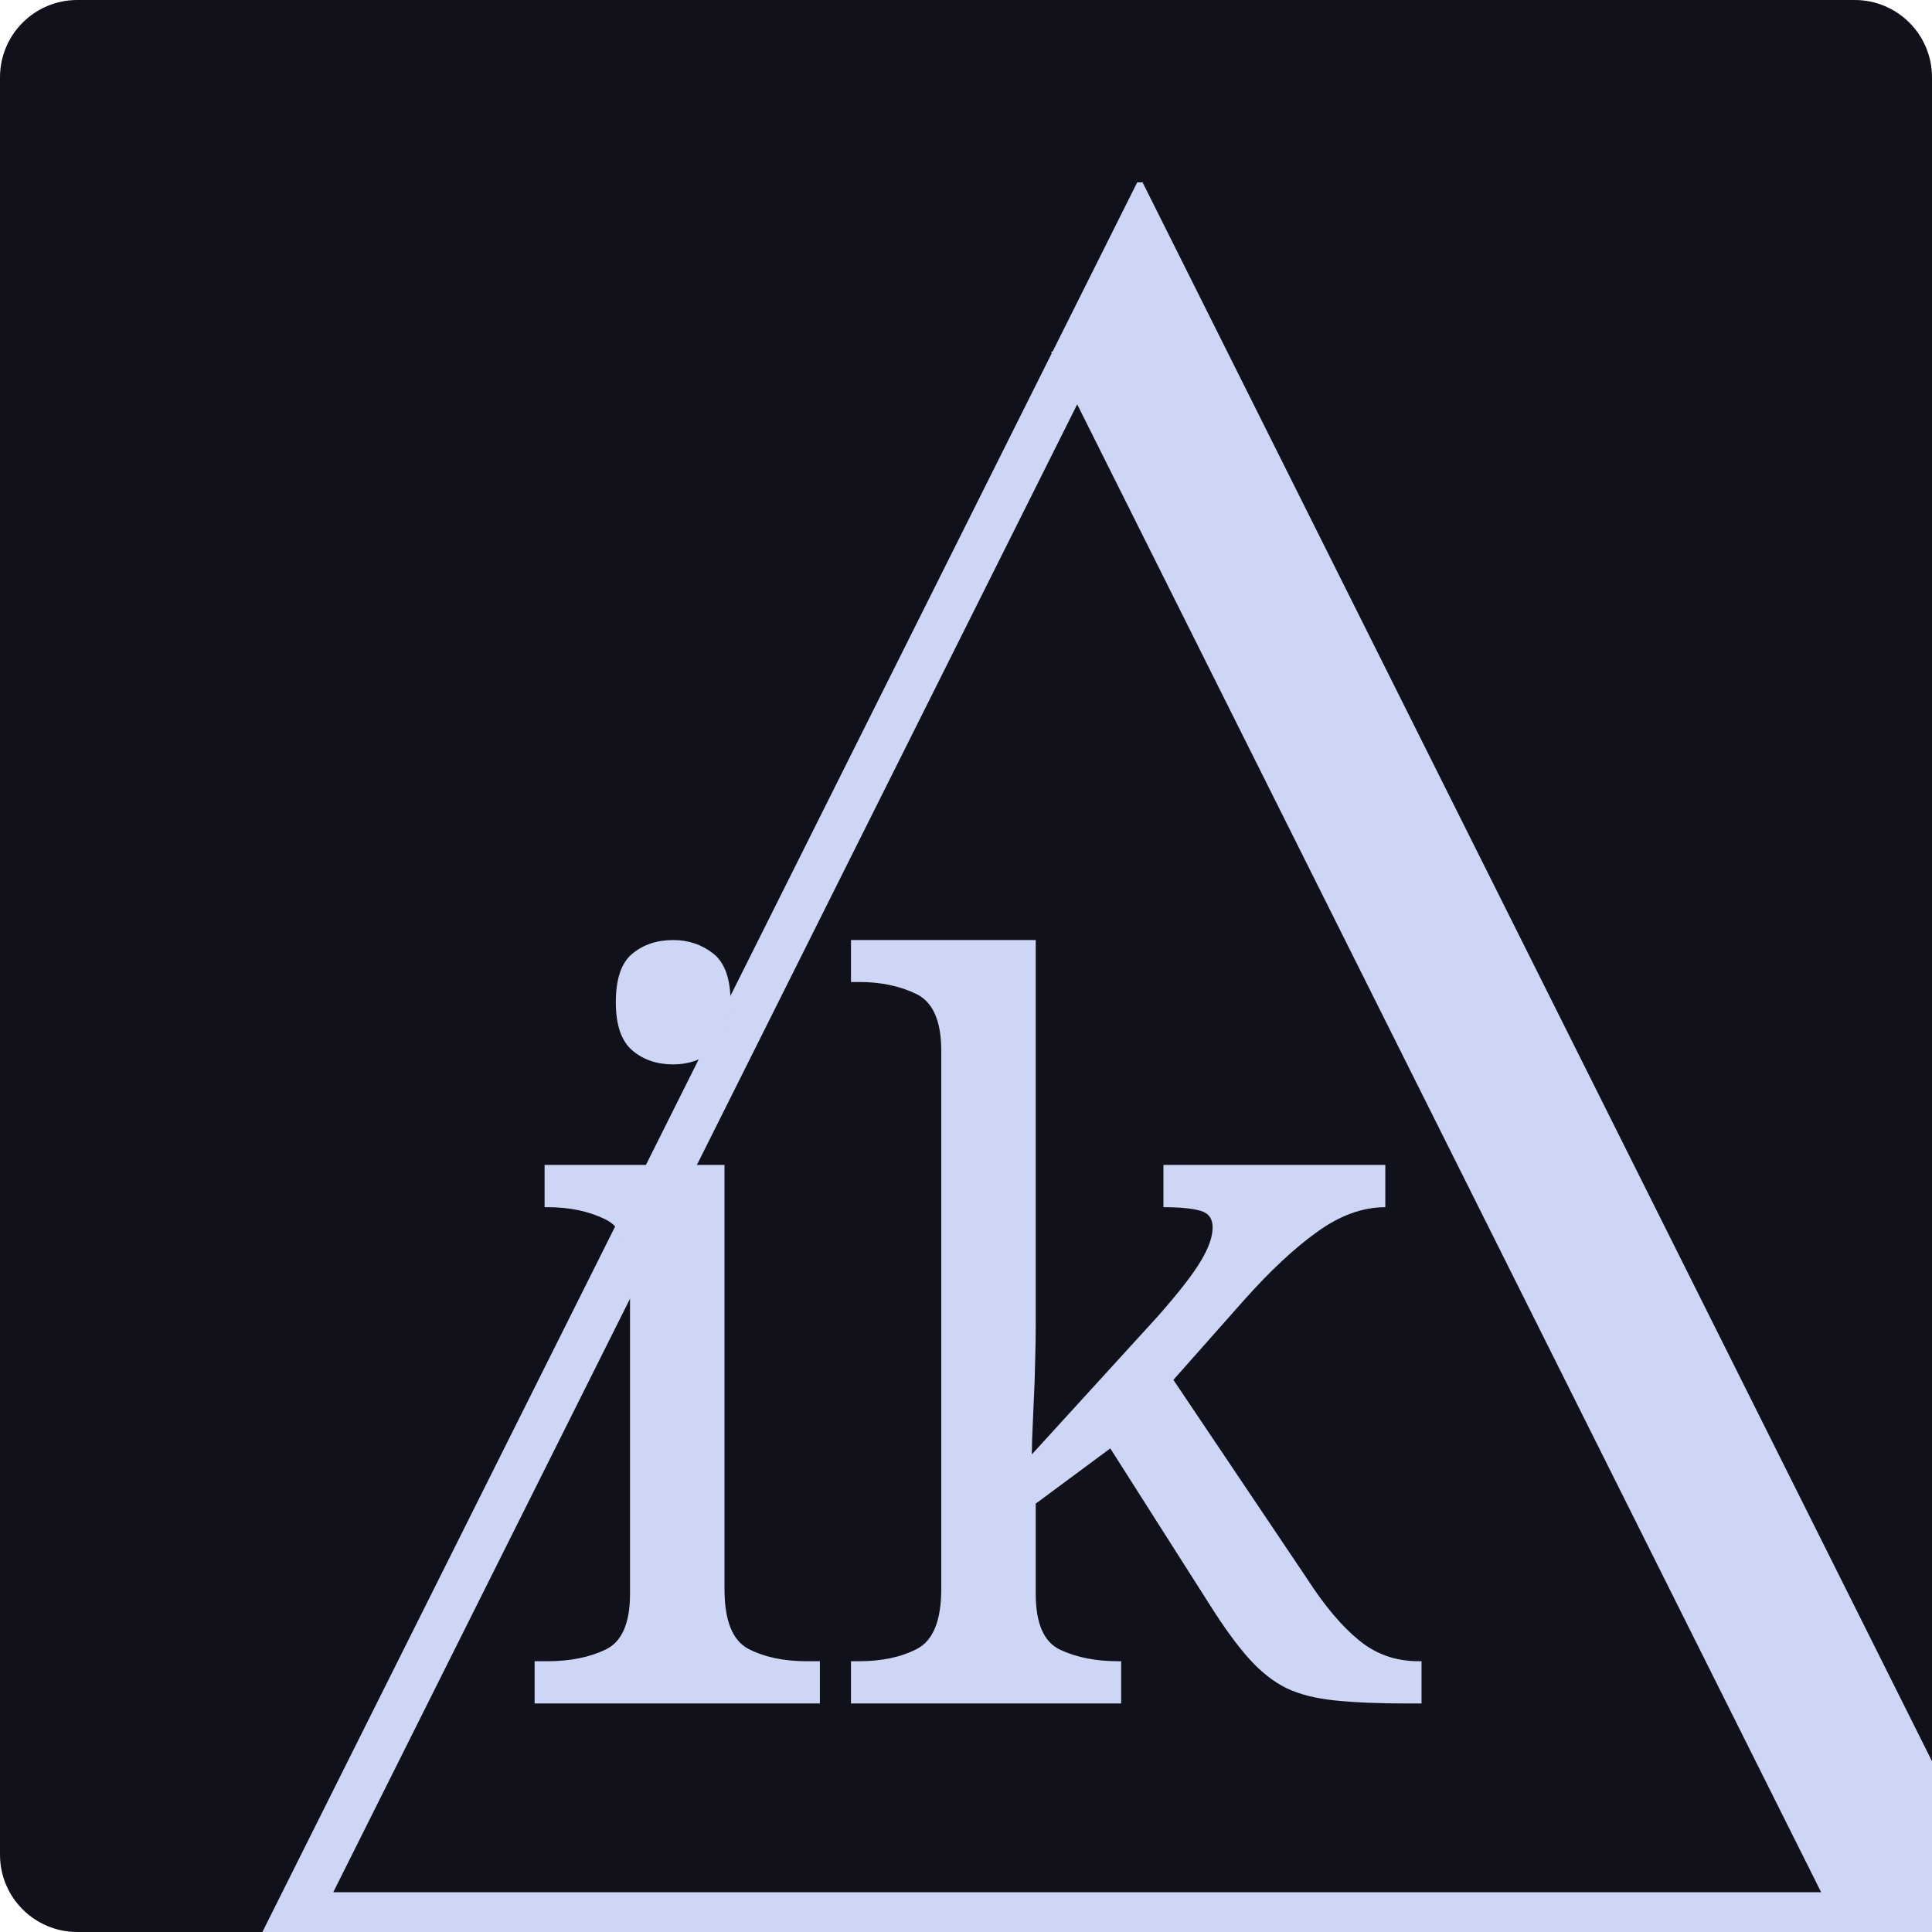
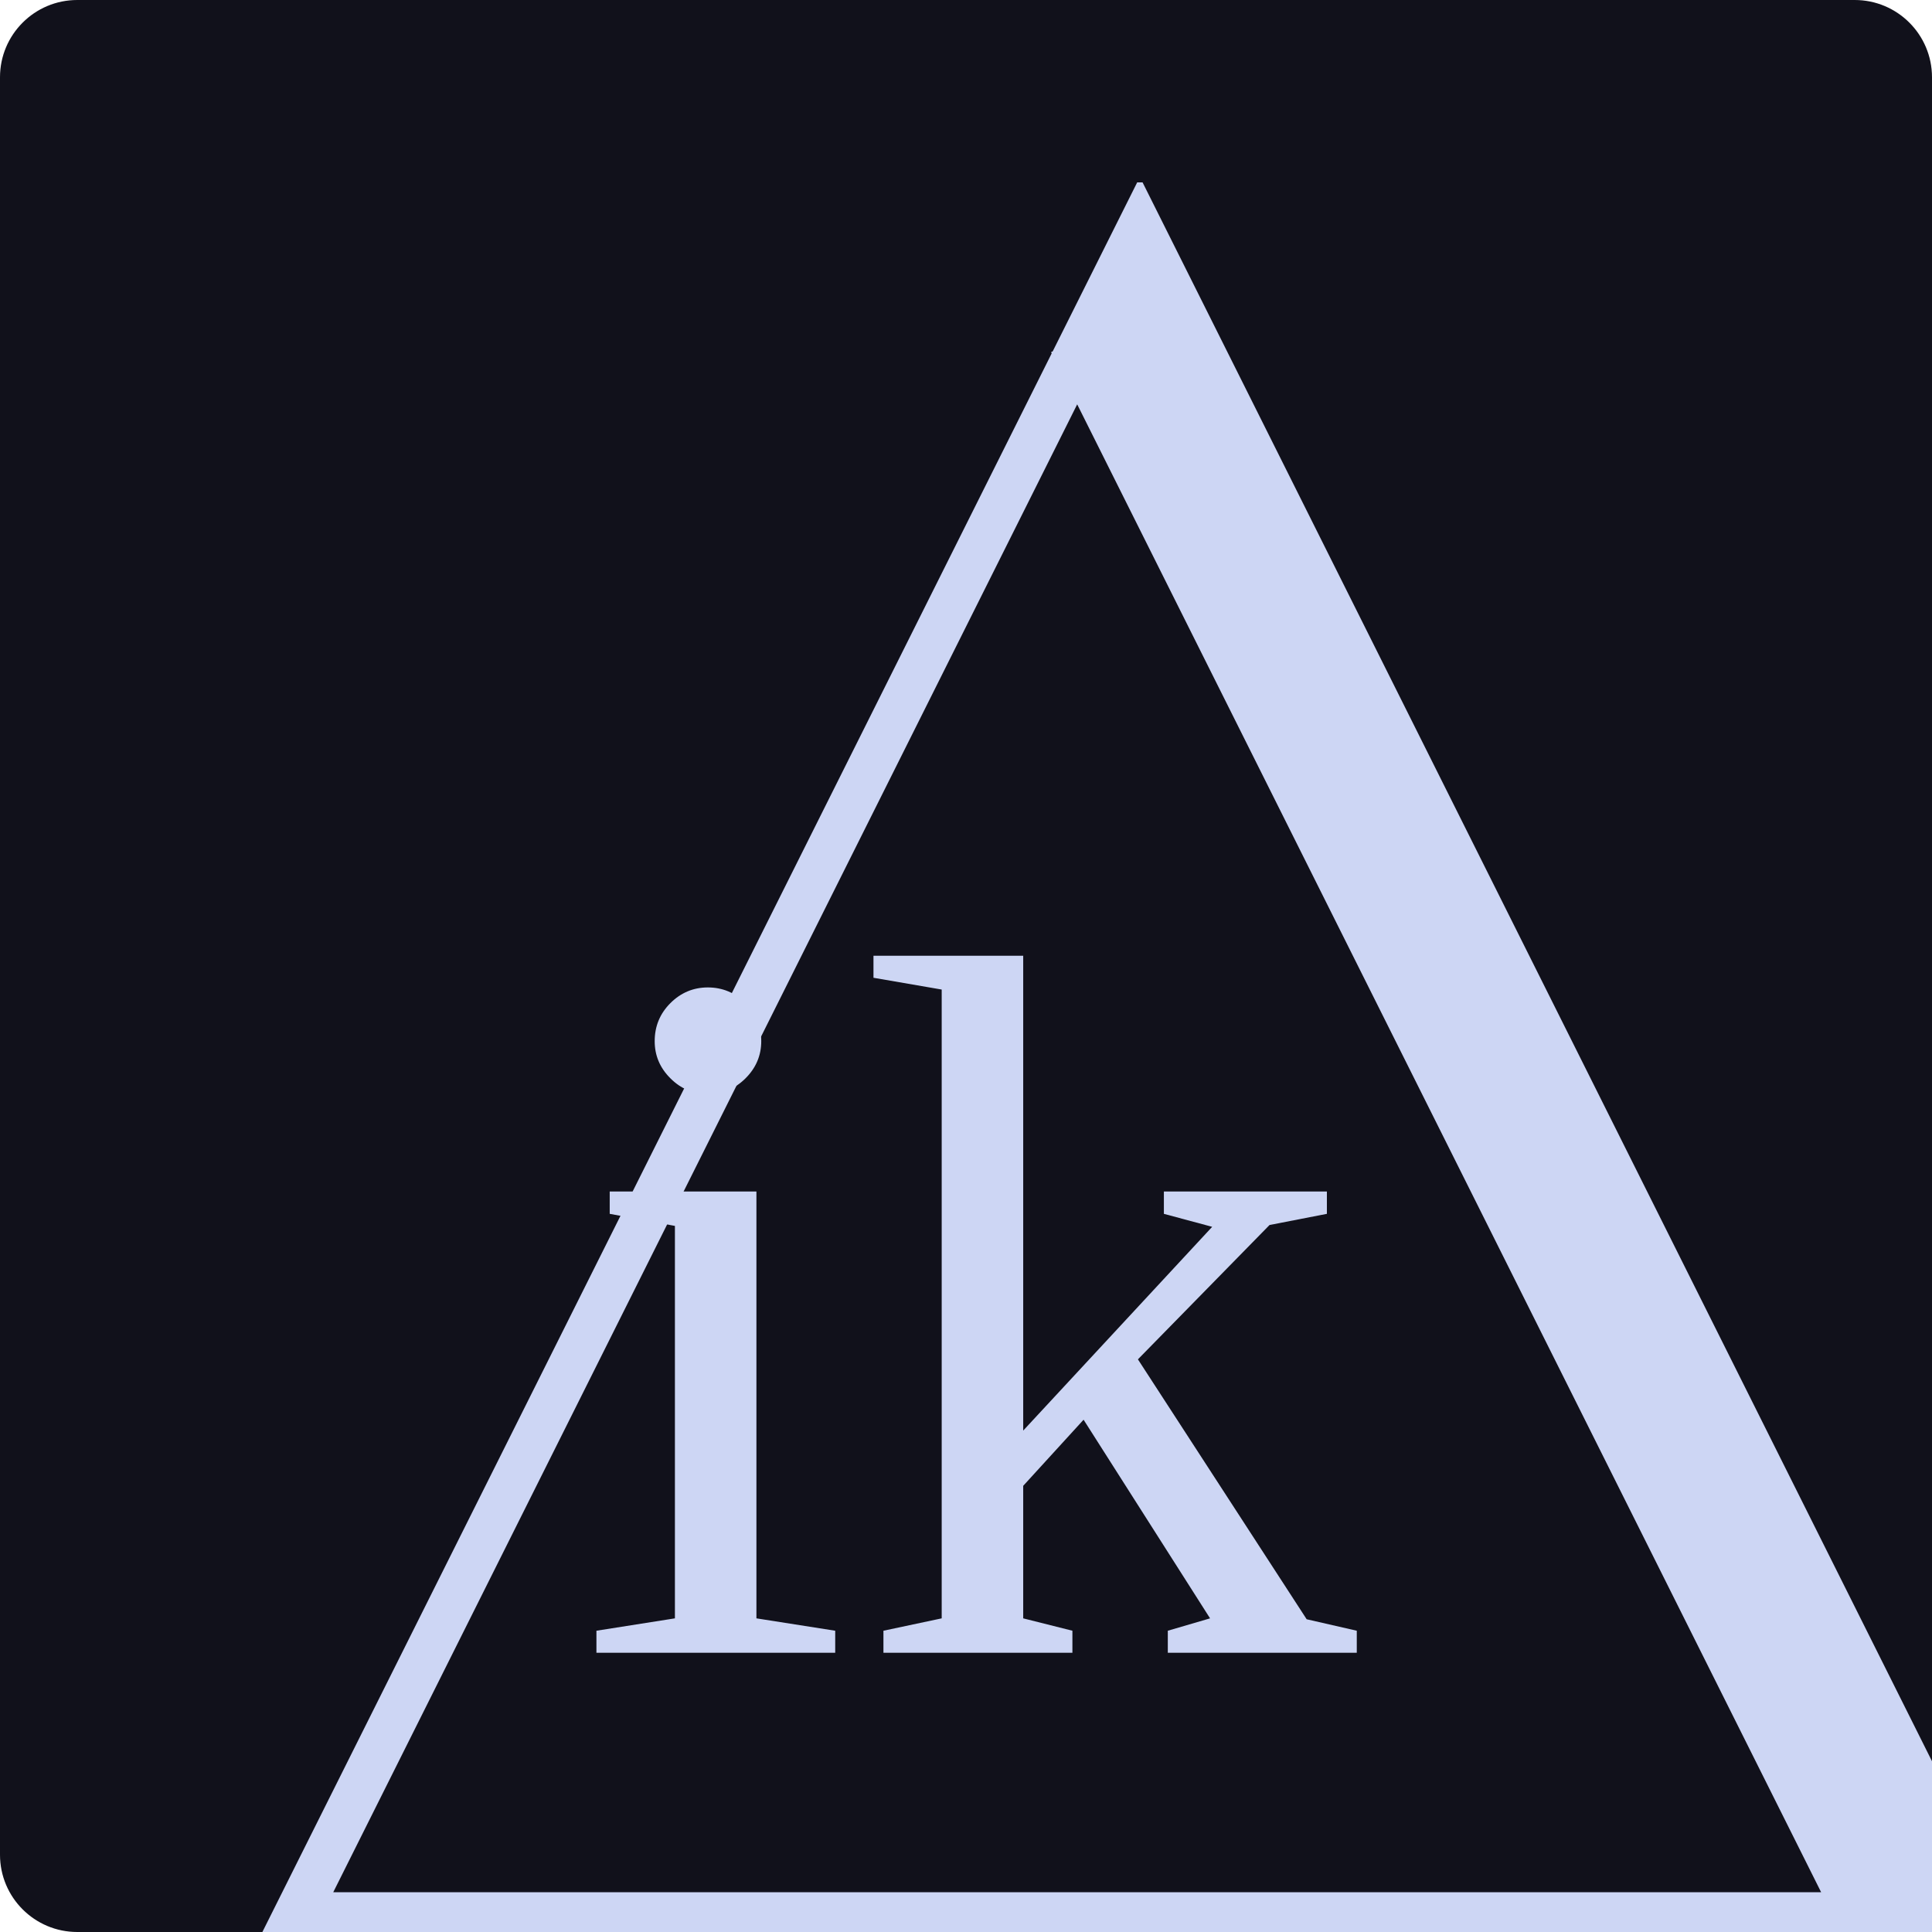
<svg xmlns="http://www.w3.org/2000/svg" width="400" height="400" viewBox="0 0 100 100" fill="none">
  <defs>
    <style>
      .transform {
        transform-origin: center;
      }

      .text-part {
-         font-family: 'Libron', Georgia, serif;
+         font-family: 'Libron', Georgia,  "Times New Roman", serif;
        font-size: 52px;
      }
    </style>
    <clipPath id="deltaClip">
      <rect x="8" y="8" width="84" height="82.98" class="transform" />
    </clipPath>
  </defs>
  <rect width="100" height="100" rx="4" fill="#11111b" />
  <path class="transform" fill="none" stroke="#cdd6f4" stroke-width="2" transform="scale(1.18)" clip-path="url(#deltaClip)" d="       M 10 90 L 90 90 L 50 10 Z        M 11 88 L 89 88       M 12 86 L 88 86       M 13 84 L 87 84        M 88 88 L 50 12       M 87 89 L 49 13       M 86 90 L 48 14       M 85 91 L 47 15     " />
  <text x="50" y="68" text-anchor="middle" dominant-baseline="central" class="text-part" fill="#cdd6f4">ik</text>
</svg>
